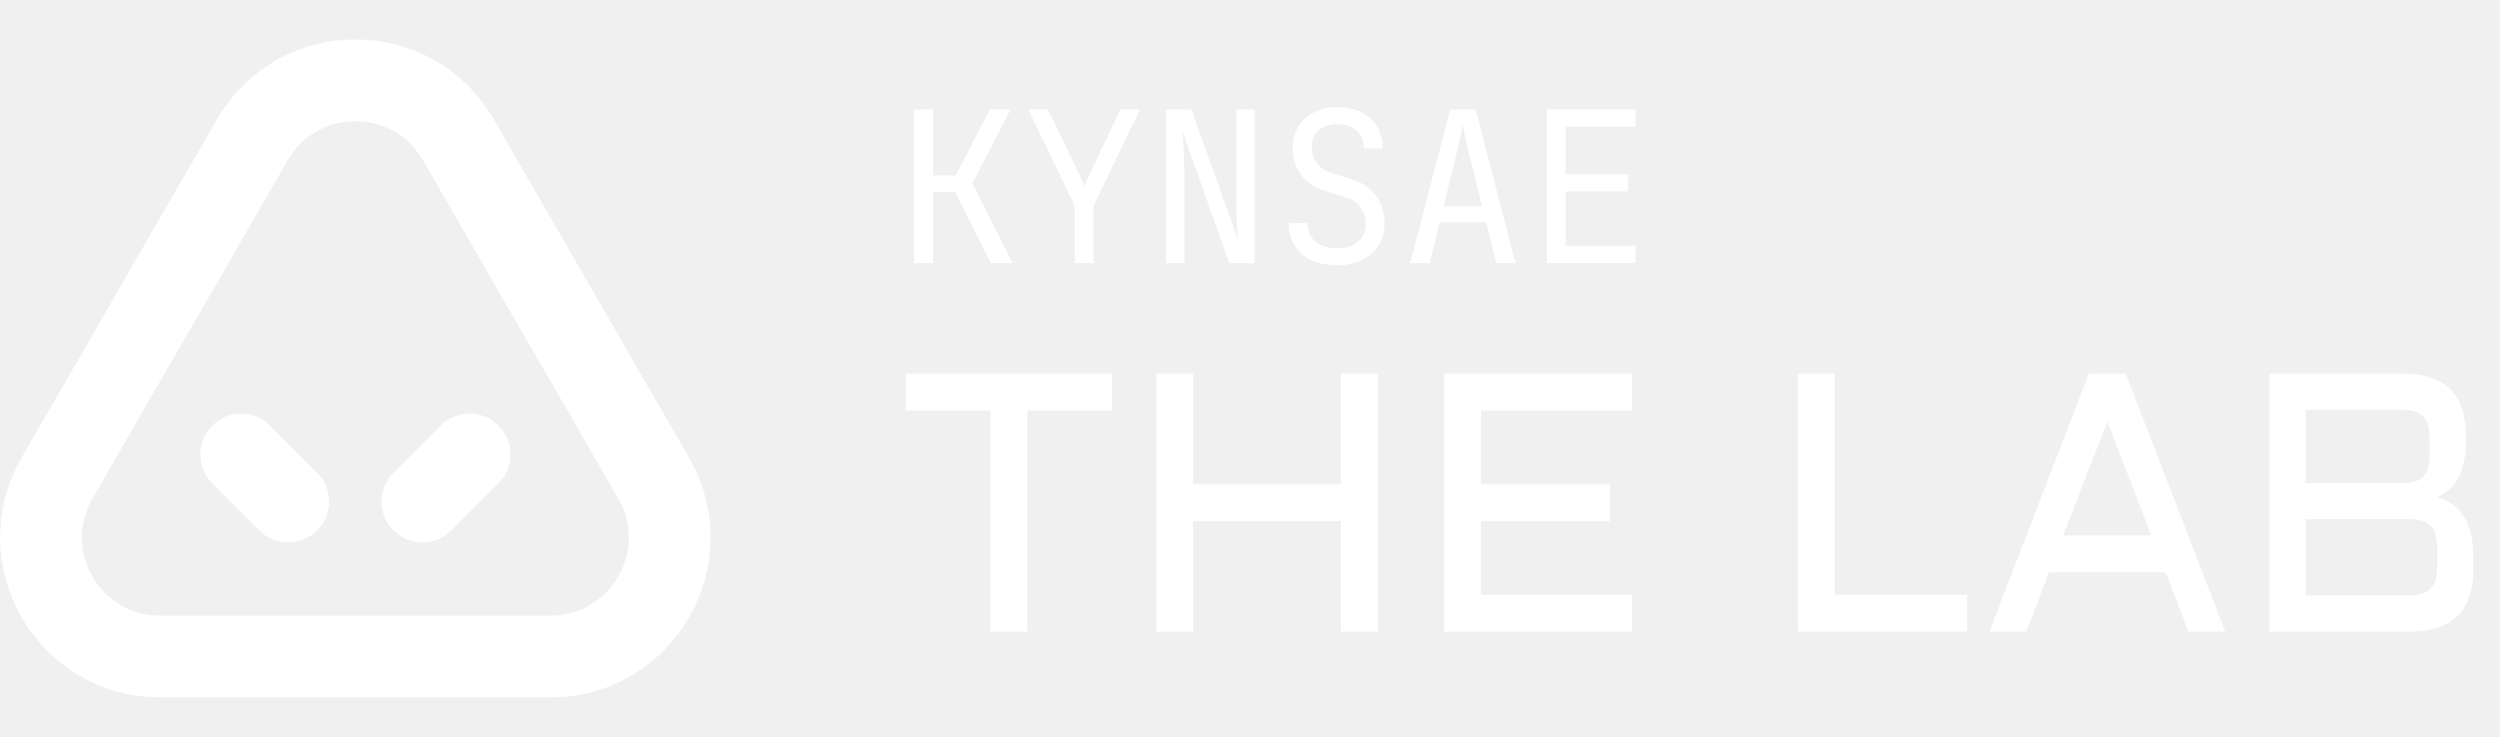
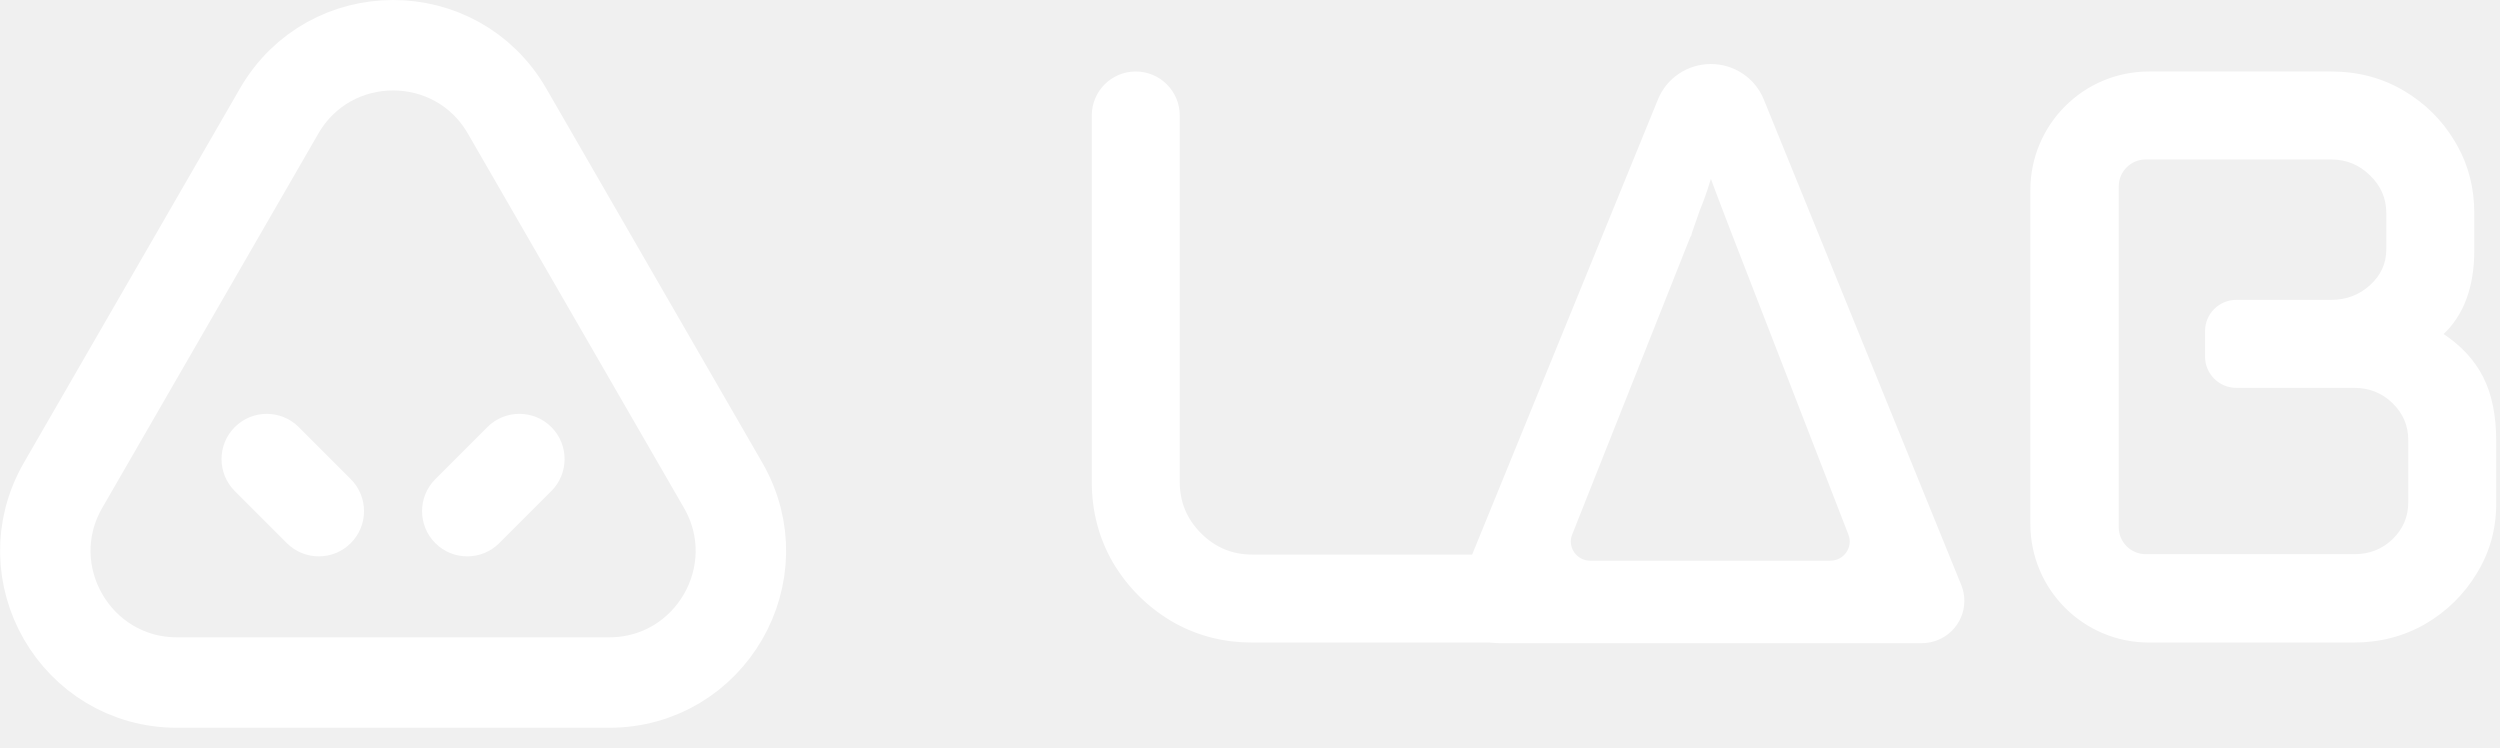
- <svg xmlns="http://www.w3.org/2000/svg" width="95" height="28" viewBox="0 0 95 28" fill="none">
-   <path d="M34.736 10V4.16H35.456V6.664H36.32L37.616 4.16H38.4L36.952 6.968L38.48 10H37.656L36.296 7.296H35.456V10H34.736ZM40.837 10V7.816L39.077 4.16H39.821L40.981 6.56C41.045 6.693 41.096 6.808 41.133 6.904C41.17 6.995 41.194 7.061 41.205 7.104C41.215 7.061 41.239 6.995 41.277 6.904C41.319 6.808 41.373 6.693 41.437 6.56L42.573 4.16H43.317L41.557 7.816V10H40.837ZM44.314 10V4.16H45.274L47.058 9.16C47.047 9.027 47.034 8.864 47.018 8.672C47.007 8.475 46.996 8.269 46.986 8.056C46.98 7.837 46.978 7.632 46.978 7.44V4.16H47.674V10H46.714L44.938 5C44.948 5.128 44.959 5.291 44.97 5.488C44.98 5.68 44.988 5.885 44.994 6.104C45.004 6.317 45.01 6.523 45.01 6.72V10H44.314ZM50.823 10.08C50.439 10.08 50.108 10.016 49.831 9.888C49.559 9.76 49.348 9.576 49.199 9.336C49.049 9.096 48.972 8.811 48.967 8.48H49.687C49.687 8.773 49.785 9.005 49.983 9.176C50.185 9.347 50.465 9.432 50.823 9.432C51.159 9.432 51.42 9.349 51.607 9.184C51.799 9.019 51.895 8.789 51.895 8.496C51.895 8.261 51.831 8.056 51.703 7.88C51.58 7.704 51.401 7.581 51.167 7.512L50.375 7.264C49.975 7.141 49.665 6.936 49.447 6.648C49.233 6.36 49.127 6.021 49.127 5.632C49.127 5.317 49.196 5.045 49.335 4.816C49.479 4.581 49.679 4.4 49.935 4.272C50.191 4.139 50.492 4.072 50.839 4.072C51.351 4.072 51.761 4.216 52.071 4.504C52.38 4.787 52.537 5.165 52.543 5.64H51.823C51.823 5.352 51.735 5.128 51.559 4.968C51.388 4.803 51.145 4.72 50.831 4.72C50.521 4.72 50.279 4.795 50.103 4.944C49.932 5.093 49.847 5.301 49.847 5.568C49.847 5.808 49.911 6.016 50.039 6.192C50.167 6.368 50.351 6.493 50.591 6.568L51.391 6.824C51.78 6.947 52.081 7.155 52.295 7.448C52.508 7.741 52.615 8.085 52.615 8.48C52.615 8.8 52.54 9.08 52.391 9.32C52.241 9.56 52.031 9.747 51.759 9.88C51.492 10.013 51.18 10.08 50.823 10.08ZM53.587 10L55.108 4.16H56.075L57.587 10H56.859L56.475 8.448H54.708L54.324 10H53.587ZM54.852 7.84H56.324L55.876 6.04C55.79 5.699 55.724 5.413 55.675 5.184C55.627 4.955 55.598 4.805 55.587 4.736C55.577 4.805 55.547 4.955 55.499 5.184C55.452 5.413 55.385 5.696 55.3 6.032L54.852 7.84ZM58.784 10V4.16H62.144V4.816H59.496V6.624H61.864V7.272H59.496V9.344H62.144V10H58.784ZM34.417 14.197H42.258V15.599H39.038V24H37.637V15.599H34.417V14.197ZM52.355 14.197V24H50.953V19.803H45.341V24H43.94V14.197H45.341V18.401H50.953V14.197H52.355ZM54.877 14.197H62.02V15.599H56.278V18.401H61.18V19.803H56.278V22.599H62.02V24H54.877V14.197ZM69.718 14.197V22.599H74.756V24H68.316V14.197H69.718ZM80.778 14.197L84.559 24H83.157L82.289 21.744H77.866L76.998 24H75.597L79.377 14.197H80.778ZM78.399 20.343H81.749L80.081 16.023L78.399 20.343ZM92.625 18.887C92.83 18.951 93.017 19.042 93.186 19.16C93.354 19.279 93.498 19.431 93.616 19.618C93.735 19.8 93.826 20.017 93.89 20.268C93.954 20.518 93.985 20.805 93.985 21.129V21.621C93.985 23.207 93.192 24 91.606 24H86.24V14.197H91.326C92.912 14.197 93.705 14.992 93.705 16.583V16.761C93.705 17.312 93.616 17.763 93.439 18.114C93.265 18.461 92.994 18.718 92.625 18.887ZM87.614 19.727V22.626H91.565C91.935 22.626 92.201 22.539 92.365 22.366C92.529 22.193 92.611 21.922 92.611 21.553V20.794C92.611 20.42 92.529 20.149 92.365 19.98C92.201 19.812 91.935 19.727 91.565 19.727H87.614ZM87.614 15.571V18.36H91.381C91.718 18.347 91.96 18.256 92.106 18.087C92.256 17.914 92.331 17.649 92.331 17.294V16.651C92.331 16.278 92.249 16.004 92.085 15.831C91.921 15.658 91.654 15.571 91.285 15.571H87.614Z" fill="white" />
-   <rect x="6.968" y="17.27" width="3.107" height="5.636" rx="1.554" transform="rotate(-45 6.96777 17.2699)" fill="white" />
-   <rect x="17.842" y="15.072" width="3.107" height="5.637" rx="1.554" transform="rotate(45 17.8418 15.0717)" fill="white" />
-   <path d="M9.589 5.313C11.329 2.3 15.678 2.3 17.418 5.313L24.838 18.167C26.578 21.18 24.403 24.946 20.924 24.946H6.082C2.603 24.946 0.429 21.18 2.168 18.167L9.589 5.313Z" stroke="white" stroke-width="3.107" stroke-linejoin="round" />
+ <svg xmlns="http://www.w3.org/2000/svg" width="117" height="35" viewBox="0 0 117 35" fill="none">
+   <rect x="9.491" y="21.485" width="4.233" height="7.678" rx="2.117" transform="rotate(-45 9.49121 21.4851)" fill="white" />
+   <rect x="24.307" y="18.491" width="4.233" height="7.68" rx="2.117" transform="rotate(45 24.3066 18.4905)" fill="white" />
+   <path d="M13.065 5.195C15.435 1.091 21.359 1.091 23.73 5.195L33.84 22.707C36.21 26.812 33.247 31.943 28.507 31.943H8.287C3.547 31.943 0.584 26.812 2.954 22.707L13.065 5.195Z" stroke="white" stroke-width="4.233" stroke-linejoin="round" />
+   <path d="M53.153 3.396C54.263 3.396 55.162 4.295 55.162 5.404V22.547C55.162 23.503 55.498 24.318 56.173 24.992C56.847 25.667 57.656 26.004 58.6 26.004H71.792C72.901 26.004 73.801 26.903 73.801 28.013C73.801 29.122 72.901 30.021 71.792 30.021H58.6C57.321 30.021 56.14 29.73 55.059 29.146L54.844 29.025C53.718 28.35 52.815 27.448 52.14 26.322V26.321C51.476 25.182 51.145 23.923 51.145 22.547V5.404C51.145 4.295 52.044 3.396 53.153 3.396ZM109.094 3.396C110.333 3.396 111.455 3.69 112.458 4.279C113.46 4.868 114.256 5.657 114.845 6.646L114.954 6.834C115.483 7.777 115.747 8.824 115.747 9.975V11.709C115.747 13.421 115.261 14.732 114.283 15.639C115.145 16.207 115.775 16.885 116.17 17.674H116.171C116.573 18.466 116.773 19.458 116.773 20.645V23.573C116.773 24.751 116.472 25.83 115.87 26.808C115.281 27.785 114.485 28.568 113.483 29.156C112.481 29.733 111.372 30.021 110.157 30.021H100.571C97.534 30.021 95.071 27.559 95.071 24.521V8.895C95.072 5.857 97.534 3.396 100.571 3.396H109.094ZM100.42 7.413C99.695 7.413 99.108 8 99.107 8.725V24.673C99.107 25.398 99.695 25.985 100.42 25.985H110.194C110.903 25.985 111.506 25.747 112.006 25.271C112.506 24.783 112.756 24.199 112.756 23.517V20.588C112.756 19.905 112.506 19.321 112.006 18.833C111.506 18.345 110.897 18.102 110.176 18.102H104.658C103.878 18.101 103.246 17.468 103.246 16.689V15.496C103.246 14.716 103.878 14.084 104.658 14.084H109.094C109.816 14.084 110.432 13.851 110.944 13.388C111.469 12.912 111.729 12.341 111.729 11.672V9.975C111.729 9.268 111.468 8.665 110.943 8.164L110.942 8.163C110.43 7.663 109.814 7.413 109.094 7.413H100.42Z" fill="white" stroke="white" stroke-width="0.1" />
+   <path d="M80.068 3.221C81.064 3.221 81.962 3.819 82.335 4.735L91.579 27.464C91.664 27.672 91.707 27.895 91.707 28.119C91.707 29.092 90.91 29.876 89.933 29.876H70.168C69.191 29.876 68.394 29.092 68.394 28.12C68.395 27.895 68.438 27.672 68.523 27.463L77.803 4.732C78.176 3.818 79.073 3.221 80.068 3.221ZM80.073 8.073C79.989 8.075 79.917 8.122 79.891 8.203C79.868 8.273 79.844 8.344 79.82 8.415C79.671 8.906 79.509 9.361 79.334 9.781C79.188 10.19 79.066 10.539 78.969 10.827L78.966 10.838H78.965L73.368 24.936C73.078 25.668 73.623 26.466 74.428 26.466H85.654C86.456 26.466 87 25.674 86.717 24.944L81.247 10.837L81.246 10.835C81.172 10.641 81.037 10.288 80.84 9.776C80.642 9.264 80.445 8.738 80.247 8.201L80.242 8.189V8.188C80.219 8.114 80.156 8.072 80.073 8.073Z" fill="white" stroke="white" stroke-width="0.45" />
</svg>
